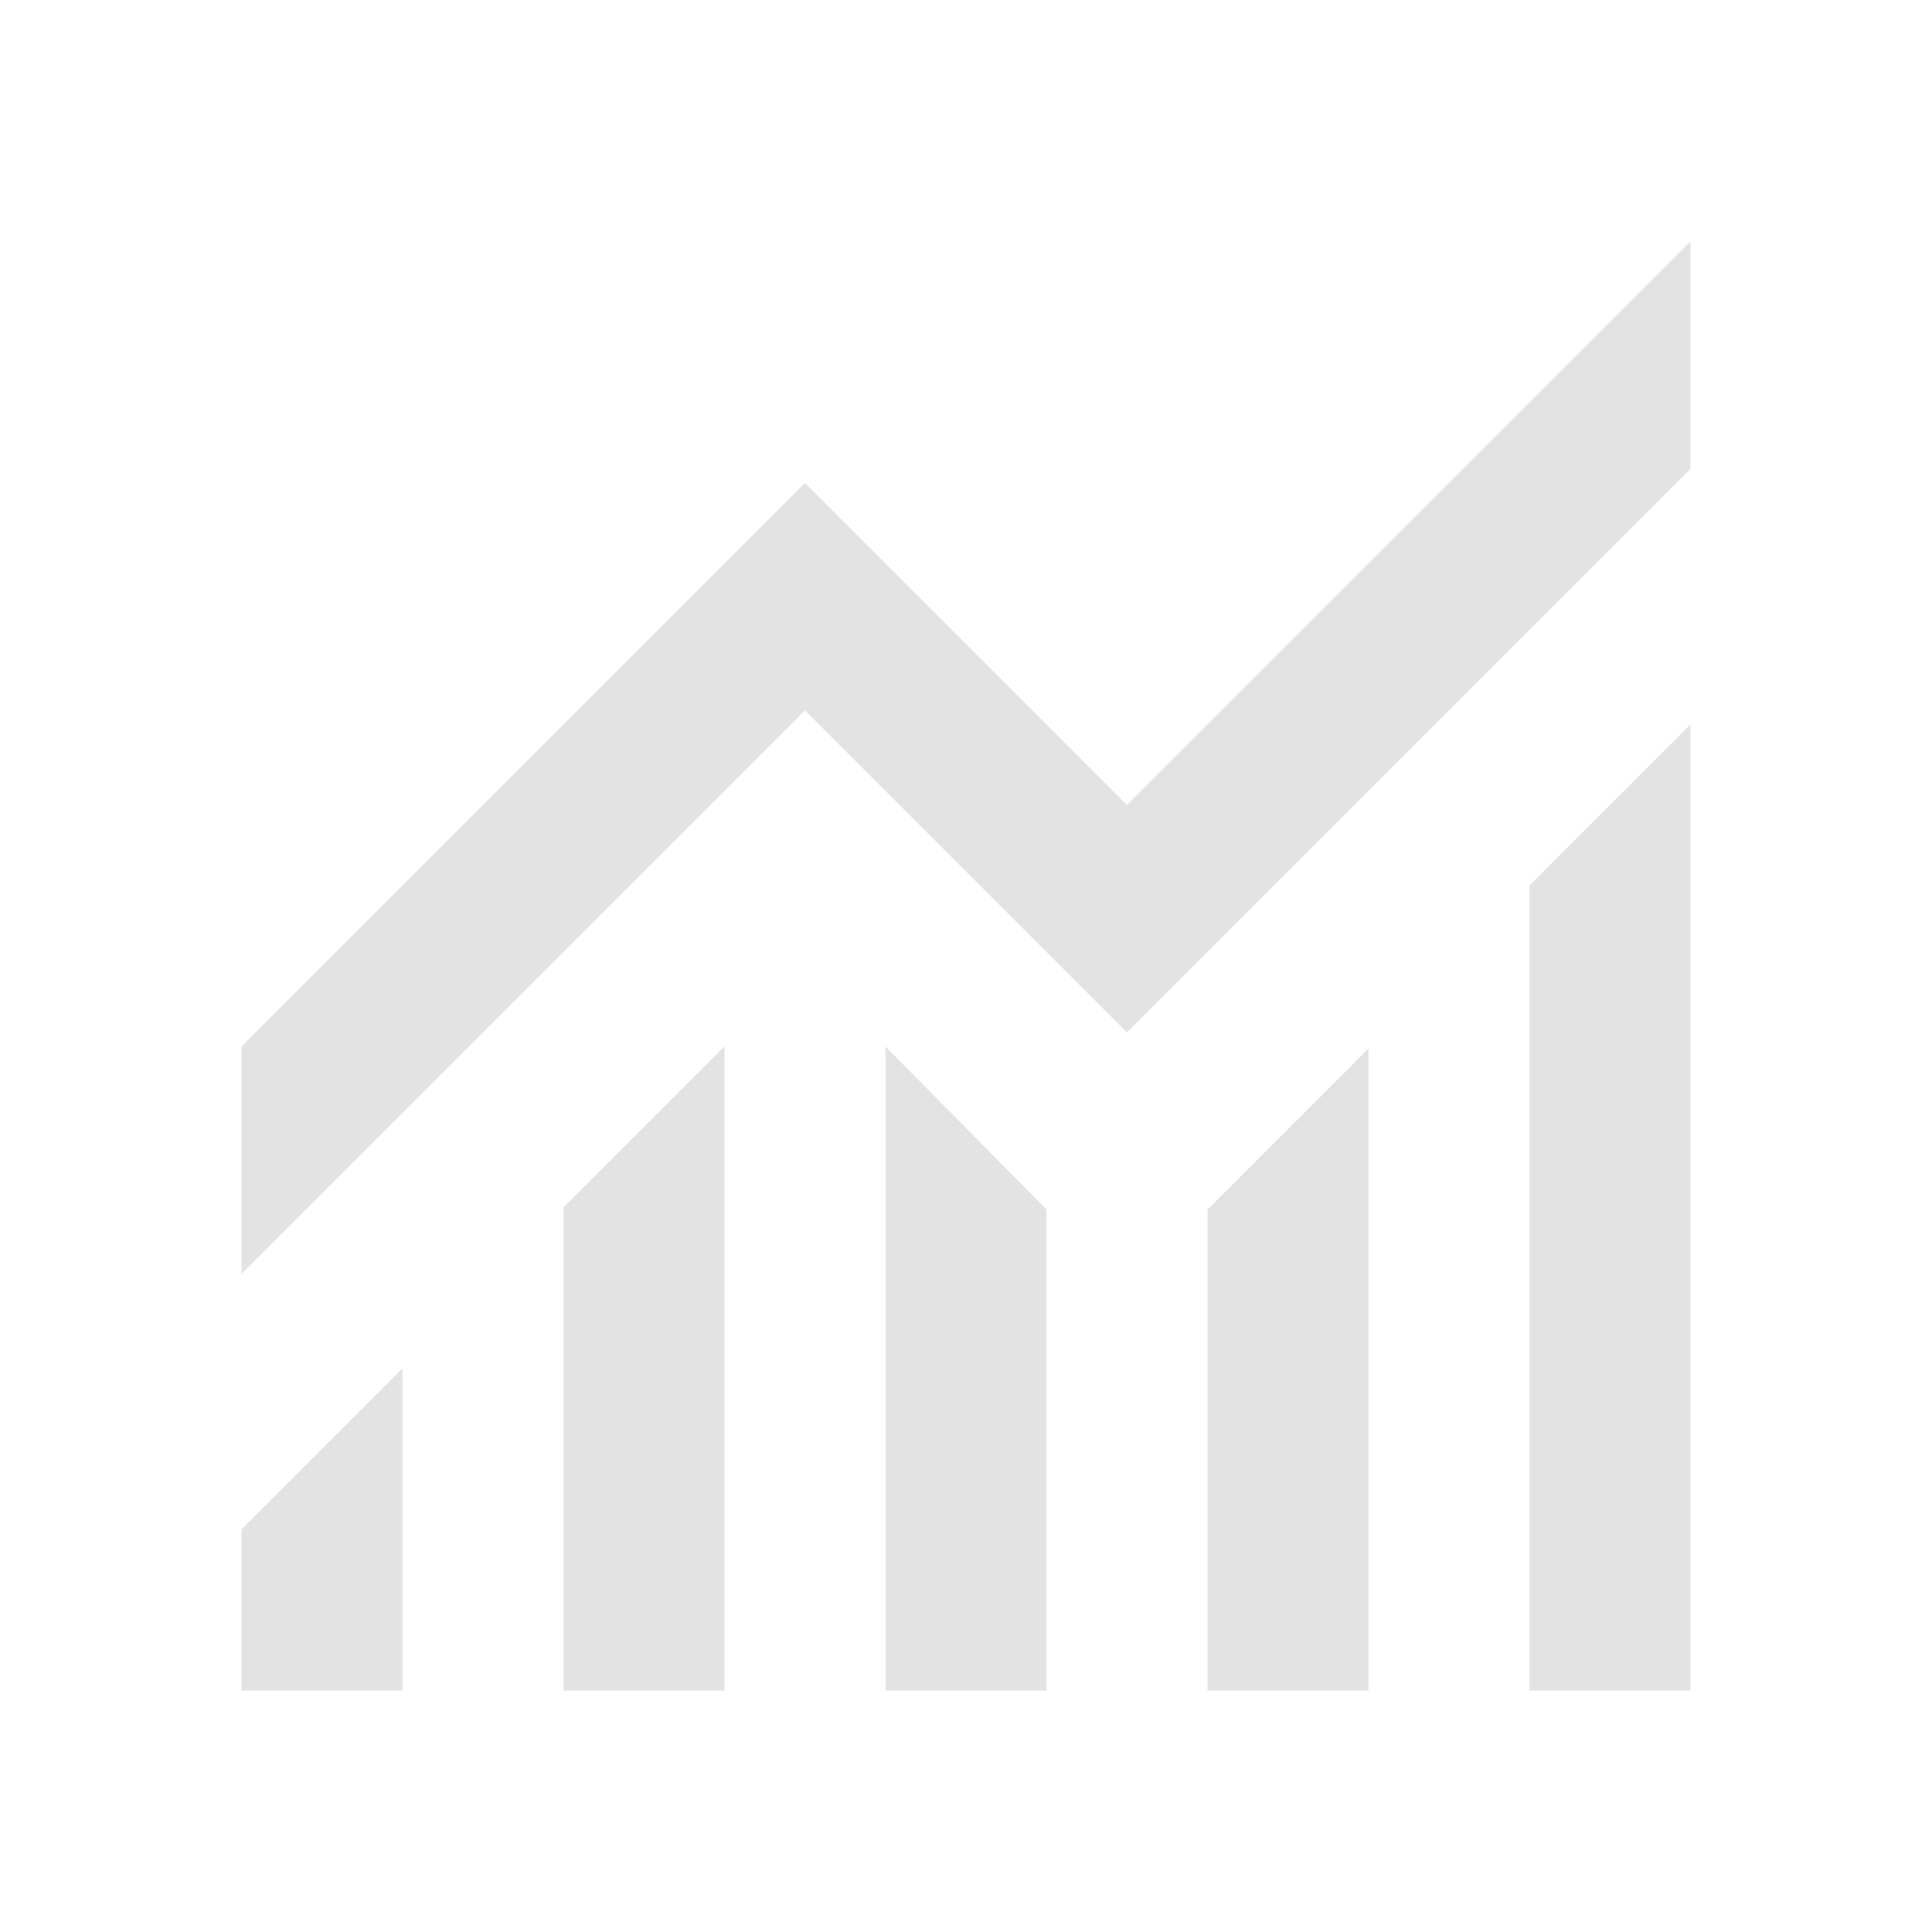
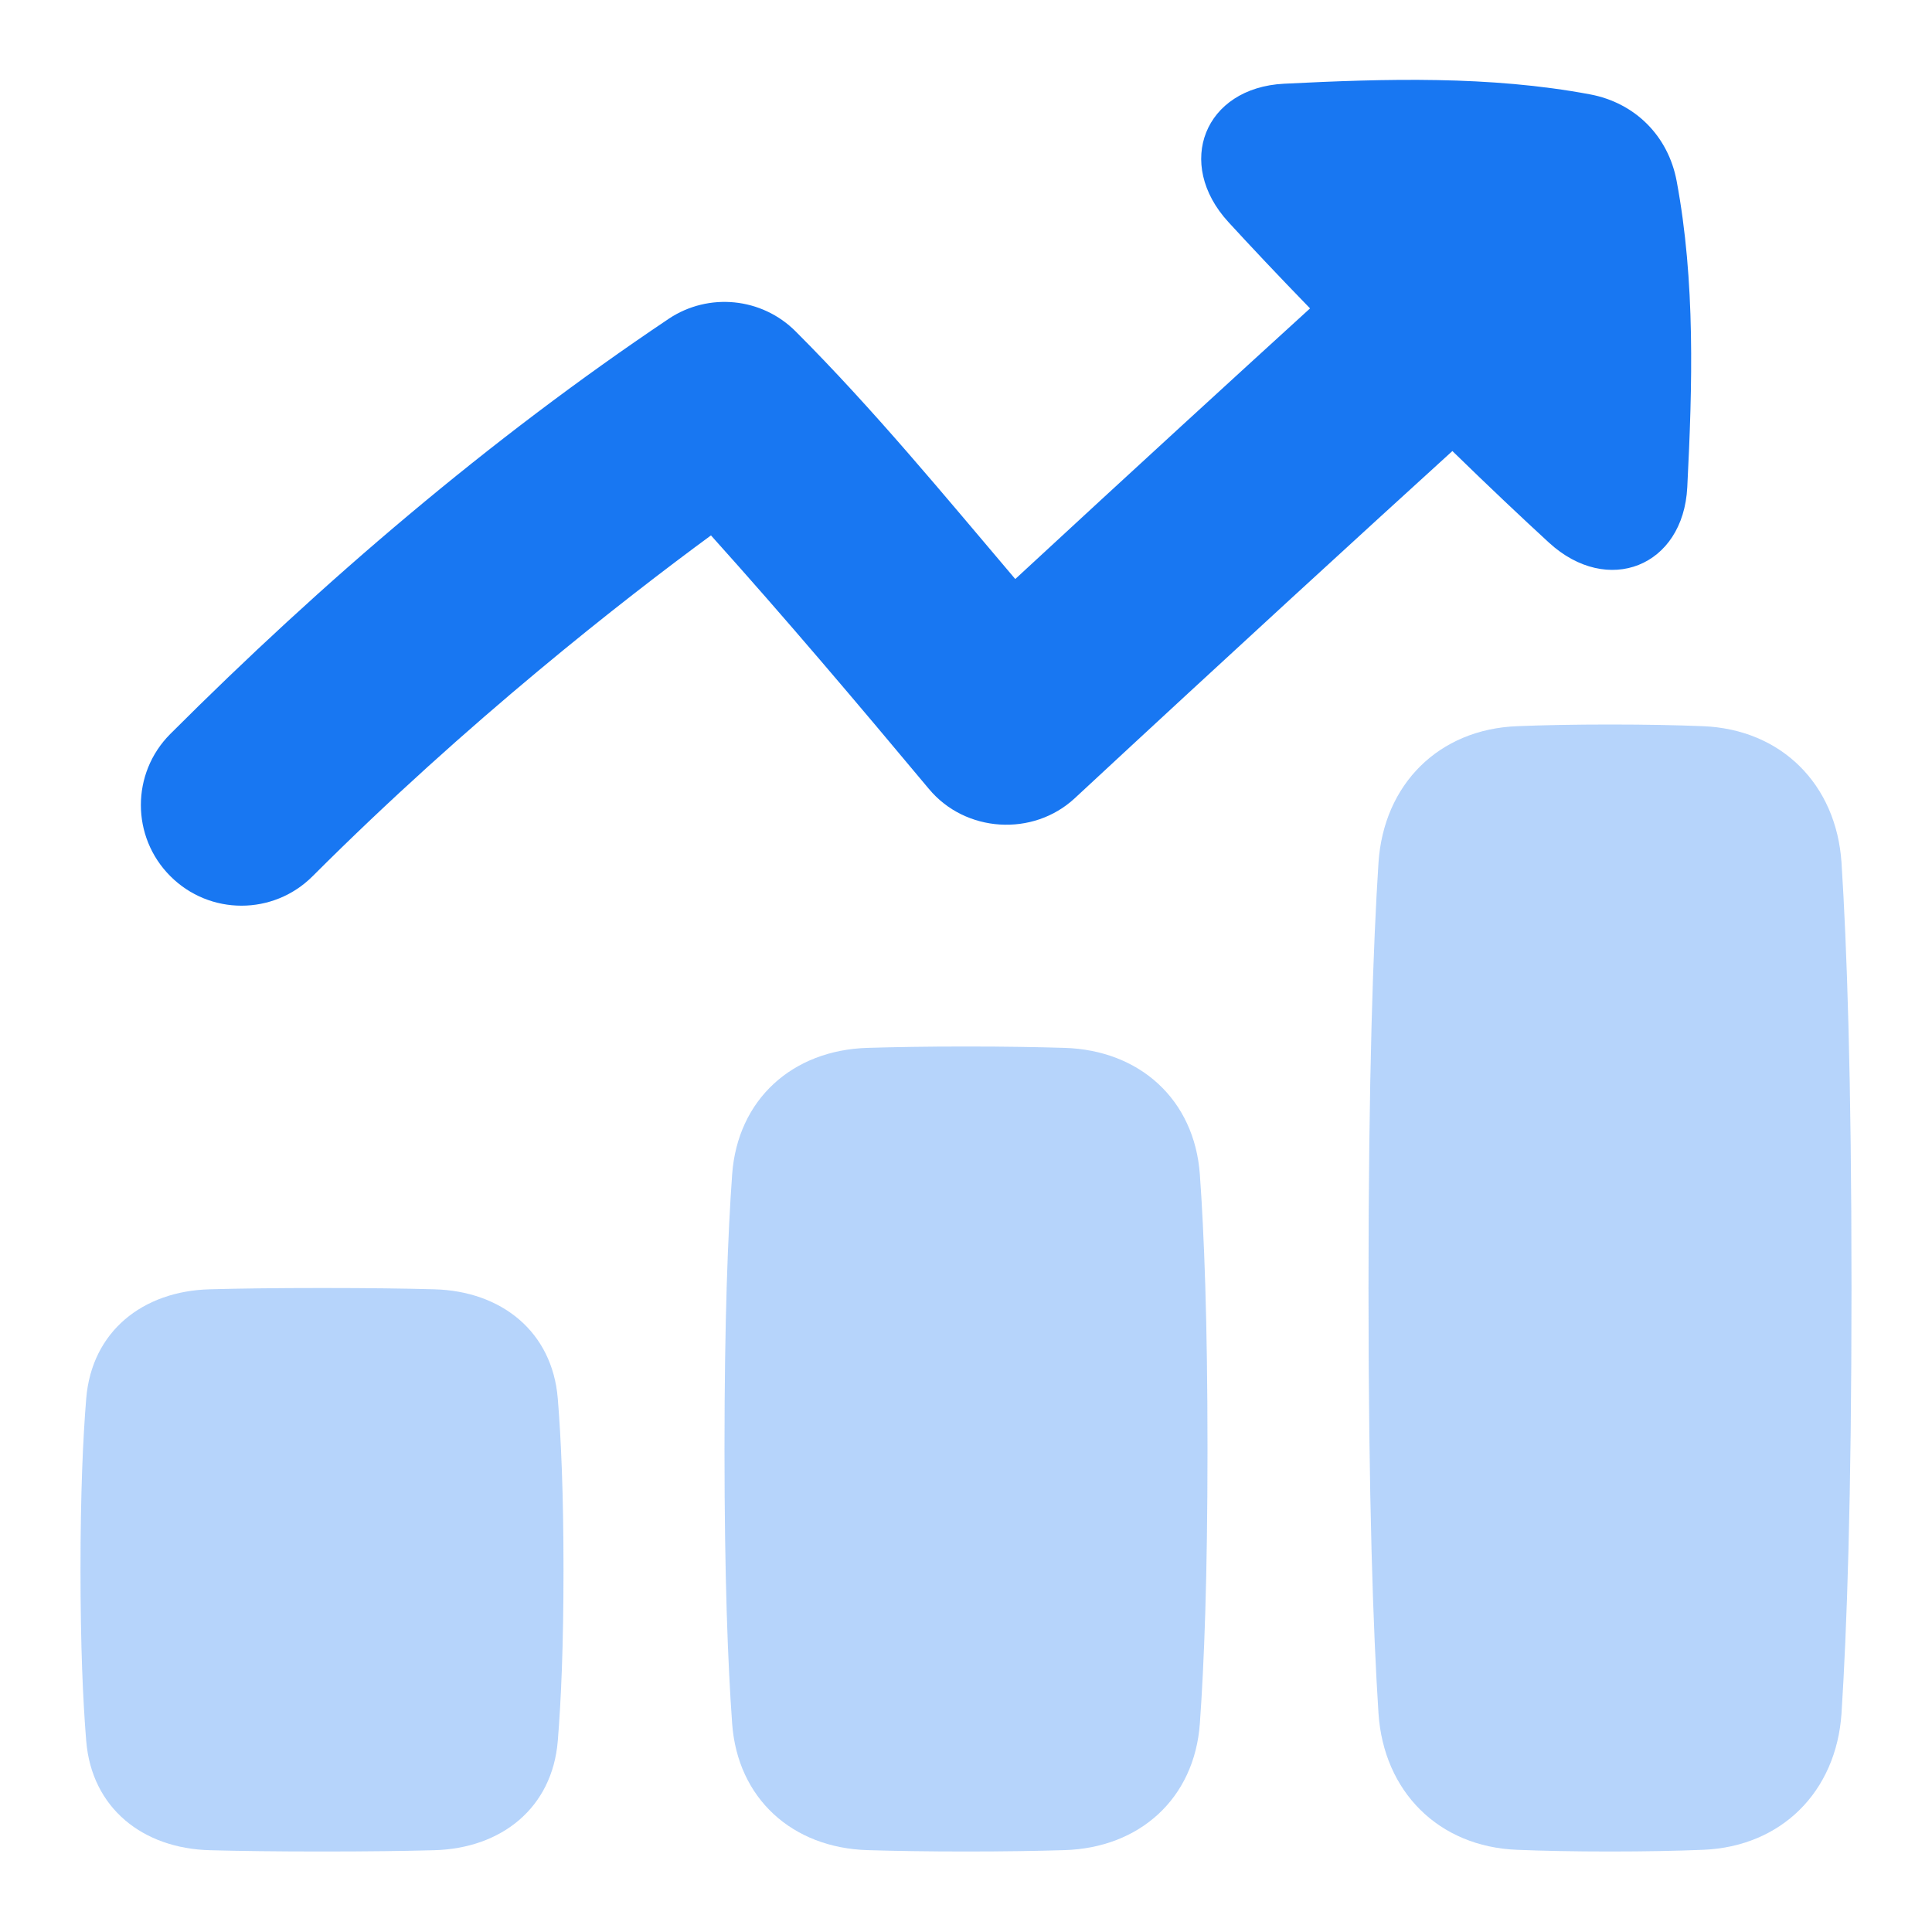
- <svg xmlns="http://www.w3.org/2000/svg" height="24px" viewBox="0 -960 960 960" width="24px" fill="#e3e3e3">
-   <path d="M120-120v-80l80-80v160h-80Zm160 0v-240l80-80v320h-80Zm160 0v-320l80 81v239h-80Zm160 0v-239l80-80v319h-80Zm160 0v-400l80-80v480h-80ZM120-327v-113l280-280 160 160 280-280v113L560-447 400-607 120-327Z" />
+ <svg xmlns="http://www.w3.org/2000/svg" width="24" height="24" viewBox="0 0 24 24" fill="none">
+   <g opacity="0.32">
+     <path d="M2.609 22.984C1.773 22.963 1.139 22.46 1.071 21.626C1.03 21.126 1 20.44 1 19.5C1 18.56 1.03 17.874 1.071 17.374C1.139 16.54 1.773 16.037 2.609 16.016C2.975 16.006 3.433 16 4 16C4.567 16 5.025 16.006 5.391 16.016C6.227 16.037 6.861 16.54 6.929 17.374C6.97 17.874 7 18.56 7 19.5C7 20.44 6.97 21.126 6.929 21.626C6.861 22.46 6.227 22.963 5.391 22.984C5.025 22.994 4.567 23 4 23C3.433 23 2.975 22.994 2.609 22.984Z" fill="#1877F2" />
+     <path d="M18.846 22.979C17.871 22.941 17.188 22.256 17.124 21.282C17.059 20.273 17 18.634 17 16C17 13.366 17.059 11.727 17.124 10.718C17.188 9.744 17.871 9.059 18.846 9.021C19.167 9.008 19.549 9 20 9C20.451 9 20.833 9.008 21.154 9.021C22.129 9.059 22.812 9.744 22.876 10.718C22.941 11.727 23 13.366 23 16C23 18.634 22.941 20.273 22.876 21.282C22.812 22.256 22.129 22.941 21.154 22.979C20.833 22.992 20.451 23 20 23C19.549 23 19.167 22.992 18.846 22.979Z" fill="#1877F2" />
+     <path d="M10.777 22.983C9.843 22.955 9.162 22.342 9.095 21.41C9.042 20.677 9 19.594 9 18C9 16.406 9.042 15.322 9.095 14.59C9.162 13.658 9.843 13.045 10.777 13.017C11.112 13.007 11.516 13 12 13C12.484 13 12.888 13.007 13.223 13.017C14.157 13.045 14.838 13.658 14.905 14.59C14.958 15.322 15 16.406 15 18C15 19.594 14.958 20.677 14.905 21.41C14.838 22.342 14.157 22.955 13.223 22.983C12.888 22.993 12.484 23 12 23C11.516 23 11.112 22.993 10.777 22.983Z" fill="#1877F2" />
+   </g>
+   <path d="M20.96 6.051C20.911 7.039 19.971 7.41 19.242 6.741C18.911 6.437 18.514 6.063 18.042 5.603C16.976 6.573 15.322 8.086 13.351 9.916C12.833 10.397 11.992 10.344 11.54 9.801L11.539 9.8C10.652 8.738 9.758 7.681 8.832 6.651C7.751 7.445 5.81 8.958 3.884 10.884C3.396 11.373 2.604 11.373 2.116 10.884C1.628 10.396 1.628 9.605 2.116 9.117C4.006 7.227 6.079 5.455 8.303 3.963L8.306 3.961C8.307 3.96 8.307 3.96 8.307 3.96C8.802 3.63 9.463 3.695 9.884 4.117C10.852 5.085 11.726 6.149 12.612 7.193C14.117 5.801 15.385 4.641 16.274 3.831C15.87 3.415 15.536 3.06 15.26 2.759C14.591 2.03 14.962 1.09 15.951 1.04C17.212 0.977 18.506 0.939 19.751 1.172C20.312 1.277 20.723 1.689 20.828 2.249C21.061 3.495 21.024 4.789 20.96 6.051Z" fill="#1877F2" />
</svg>
